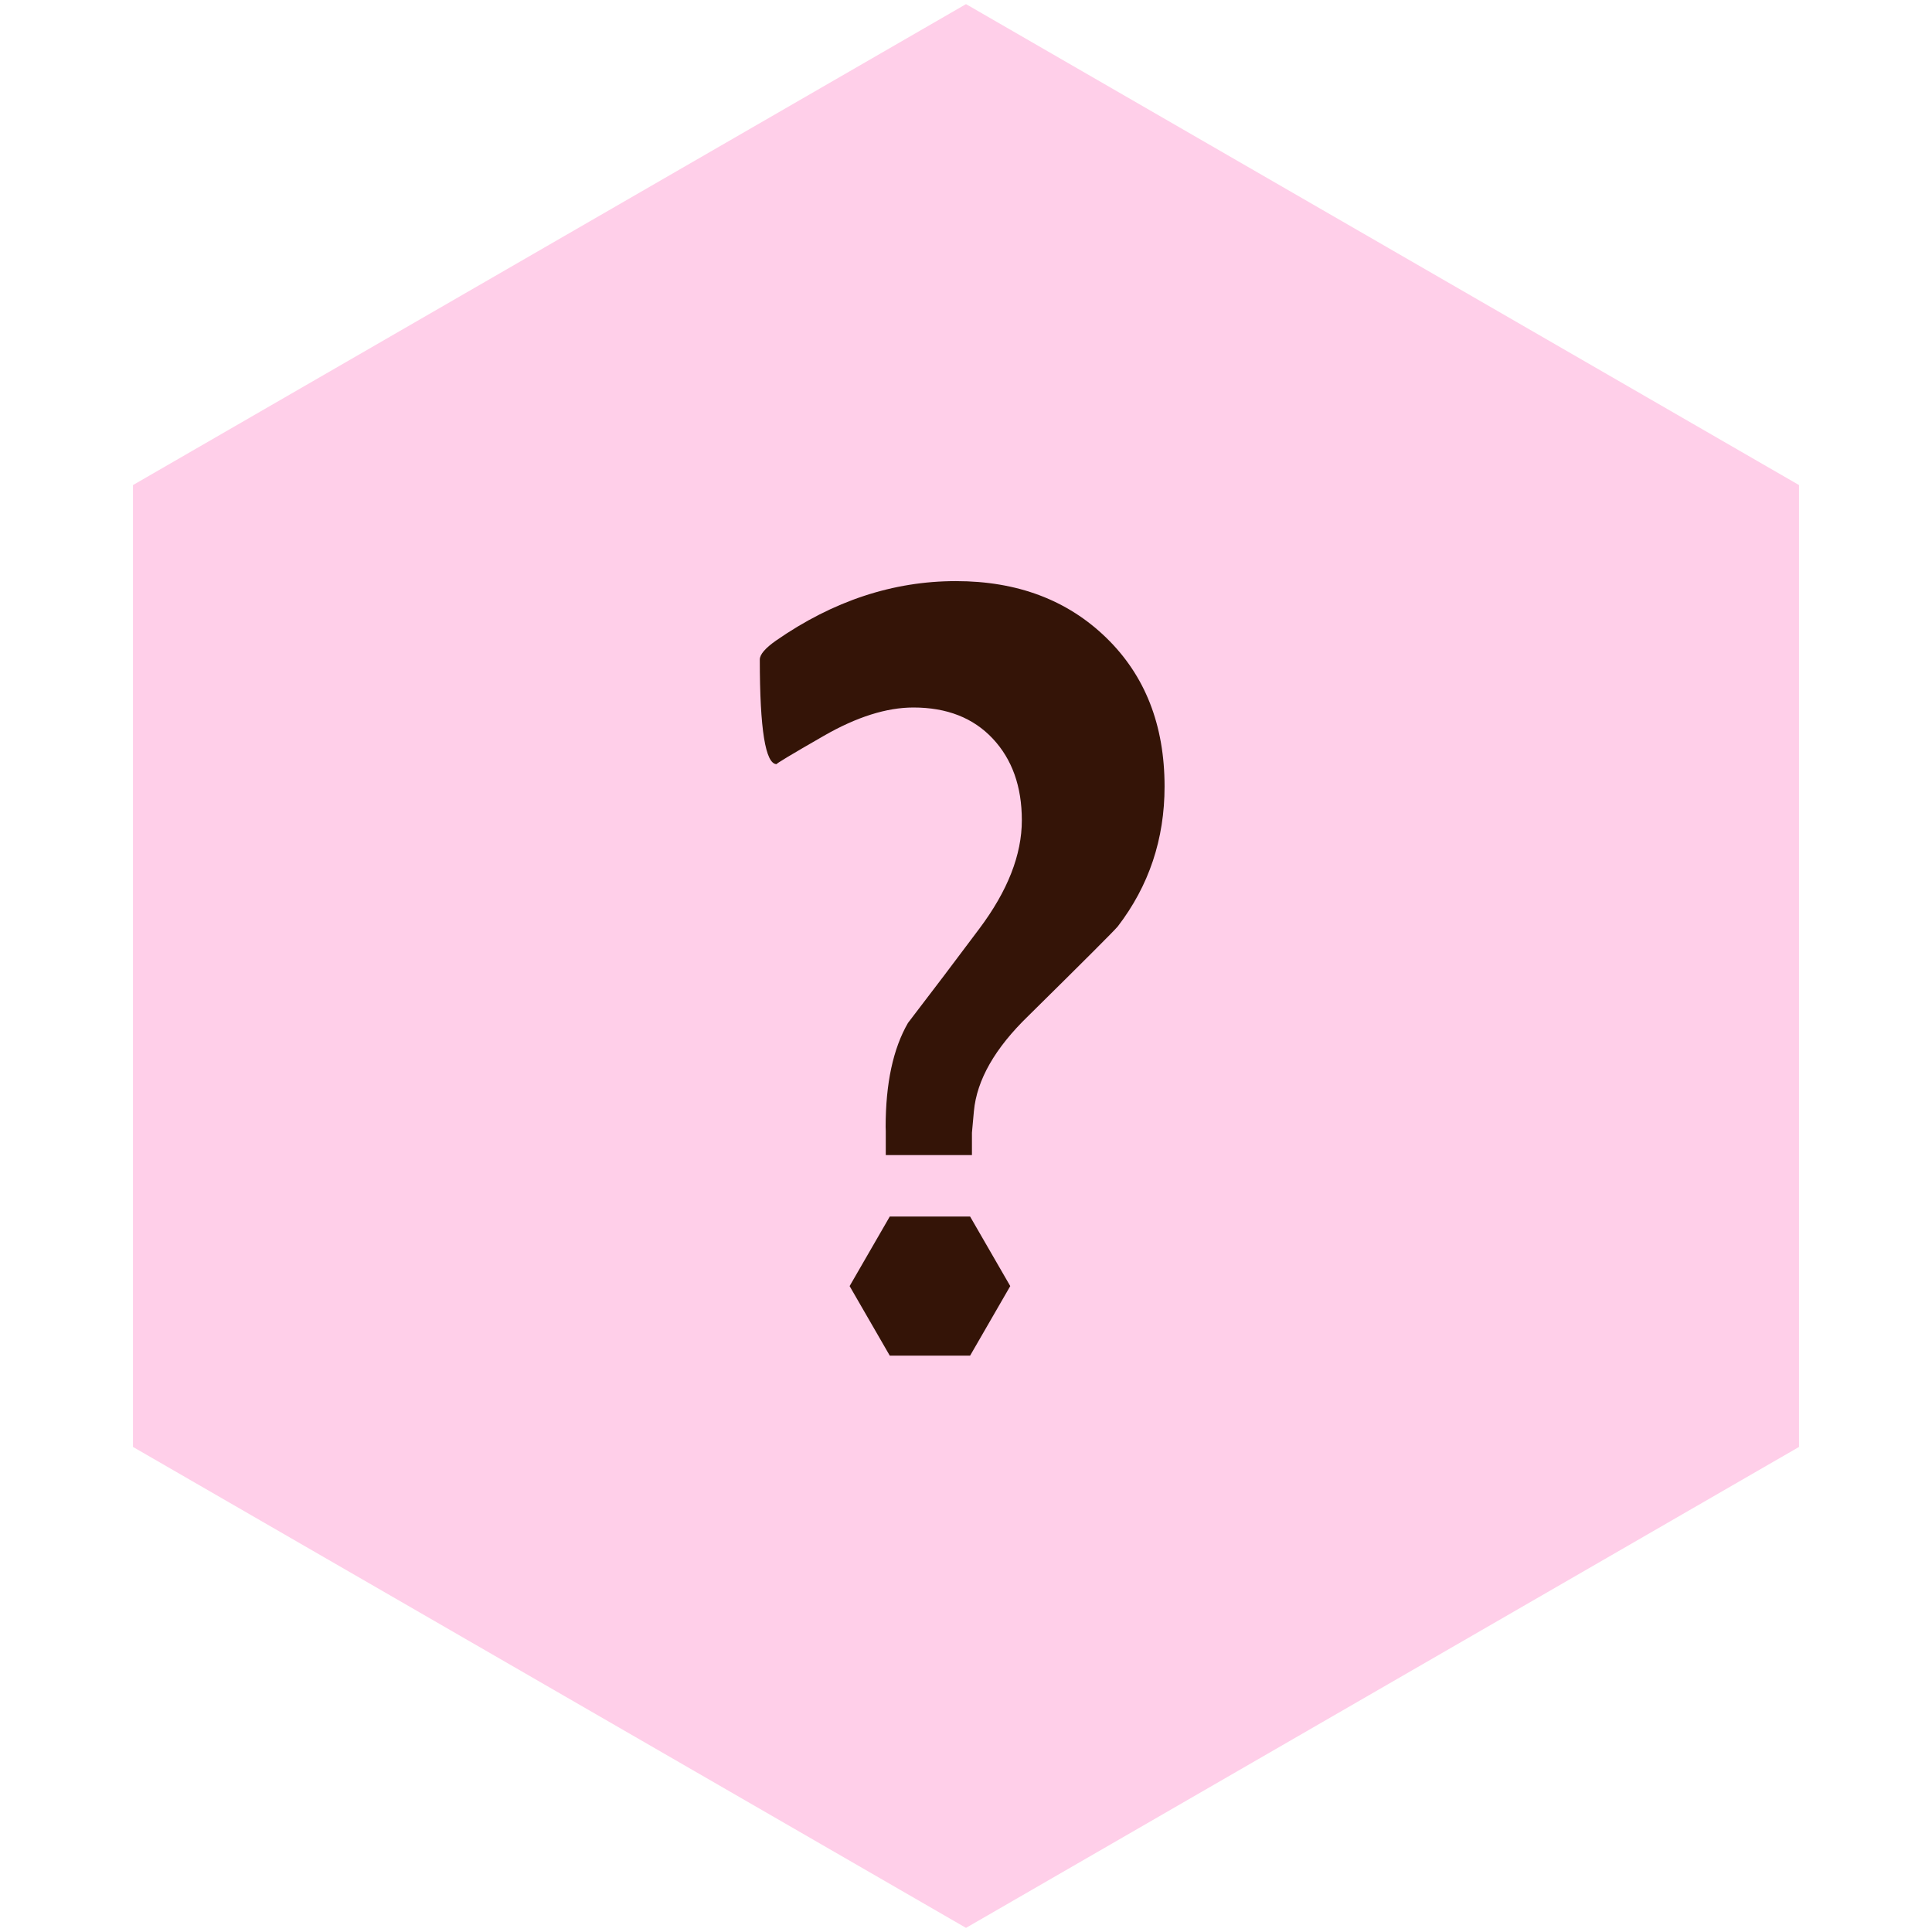
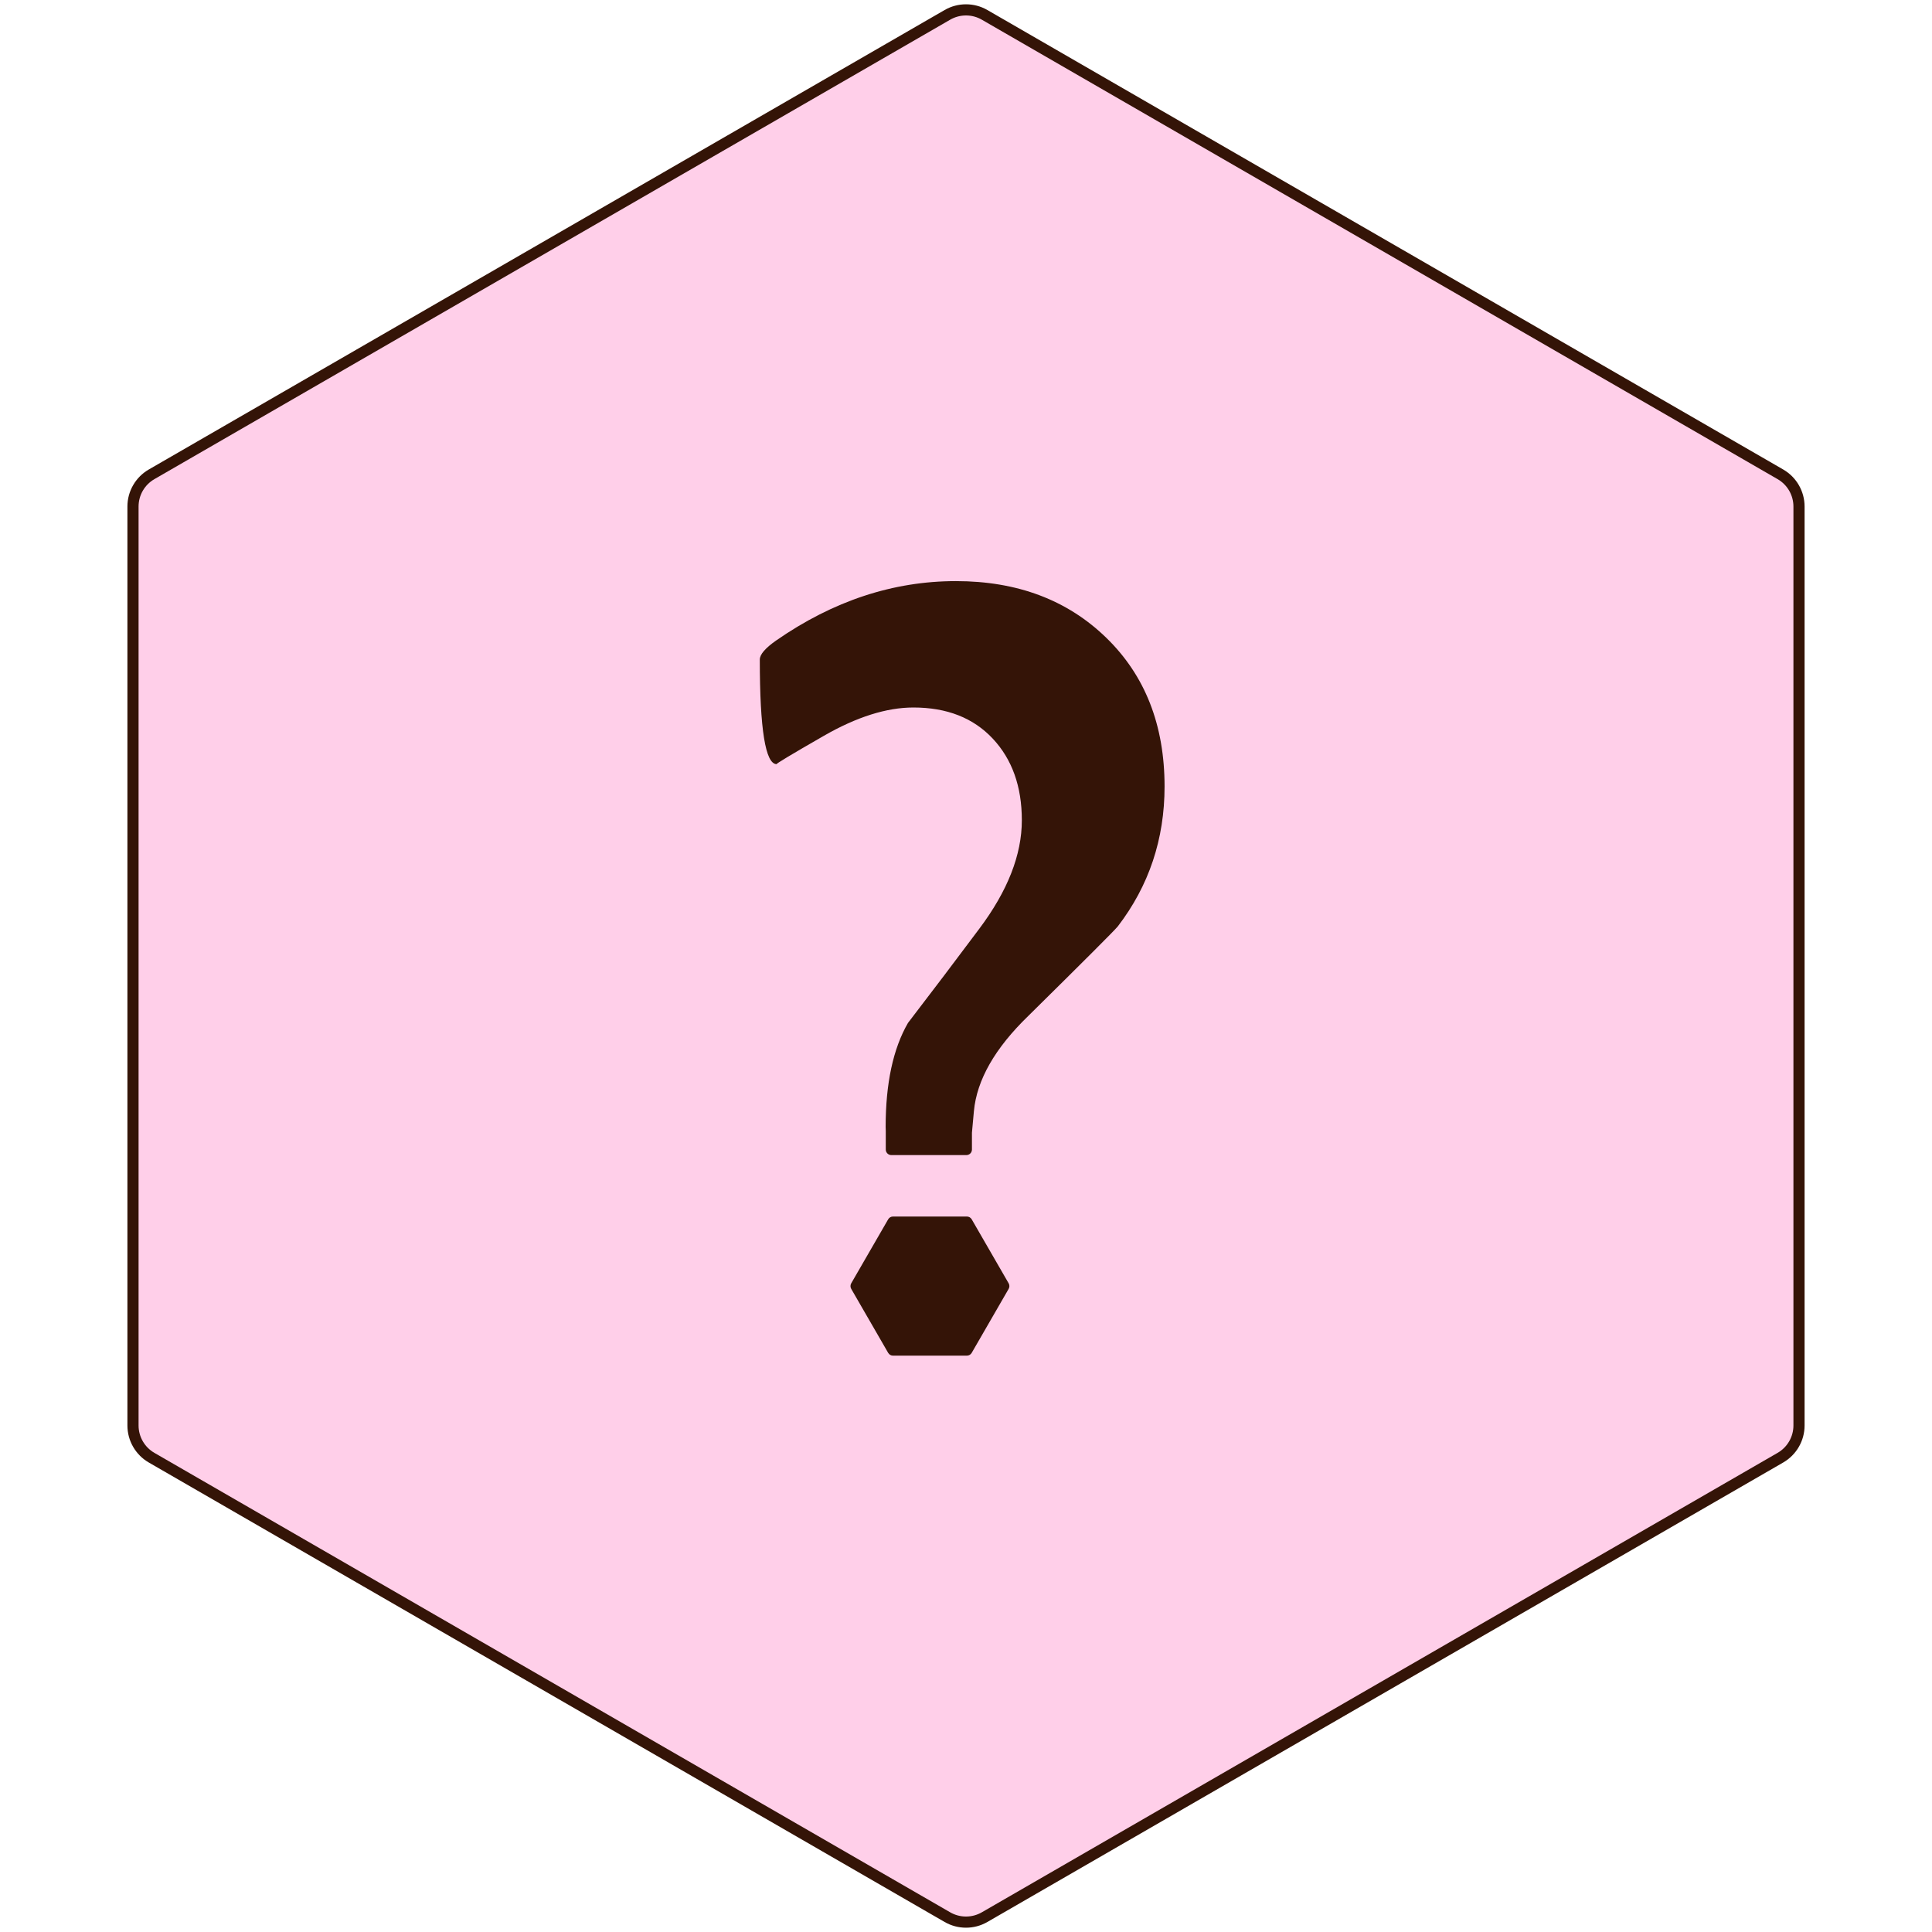
- <svg xmlns="http://www.w3.org/2000/svg" width="100%" height="100%" viewBox="0 0 1039 1039" version="1.1" xml:space="preserve" style="fill-rule:evenodd;clip-rule:evenodd;stroke-linejoin:round;stroke-miterlimit:2;">
-   <path id="hexagon" d="M519.5,2.218L967.48,260.859L967.48,778.141L519.5,1036.78L71.52,778.141L71.52,260.859L519.5,2.218Z" style="fill:rgb(255,207,233);" />
+ <svg xmlns="http://www.w3.org/2000/svg" width="100%" height="100%" viewBox="0 0 1039 1039" version="1.1" xml:space="preserve" style="fill-rule:evenodd;clip-rule:evenodd;stroke-linecap:round;stroke-linejoin:round;stroke-miterlimit:1.5;">
+   <path id="hexagon" d="M509.5,7.991C515.688,4.419 523.312,4.419 529.5,7.991C589.184,42.45 897.796,220.627 957.48,255.085C963.668,258.658 967.48,265.261 967.48,272.406L967.48,766.594C967.48,773.739 963.668,780.342 957.48,783.915C897.796,818.373 589.184,996.55 529.5,1031.01C523.312,1034.58 515.688,1034.58 509.5,1031.01C449.816,996.55 141.204,818.373 81.52,783.915C75.332,780.342 71.52,773.739 71.52,766.594L71.52,272.406C71.52,265.261 75.332,258.658 81.52,255.085C141.204,220.627 449.816,42.45 509.5,7.991Z" style="fill:rgb(255,207,233);stroke:rgb(52,20,7);stroke-width:6px;" />
  <g>
-     <path d="M476.356,608.249C476.31,607.552 476.287,606.825 476.287,606.07C476.287,582.633 480.291,563.98 488.299,550.113C501.189,533.316 513.982,516.422 526.678,499.429C541.912,479.117 549.529,459.683 549.529,441.129C549.529,422.965 544.305,408.316 533.855,397.183C523.406,386.051 509.197,380.484 491.229,380.484C476.775,380.484 460.711,385.562 443.035,395.719C425.359,405.875 416.912,410.953 417.693,410.953C411.639,410.953 408.611,392.203 408.611,354.703C408.611,351.969 411.541,348.551 417.4,344.449C448.064,323.16 480.291,312.515 514.08,312.515C547.088,312.515 574.041,322.672 594.939,342.984C615.838,363.297 626.287,389.957 626.287,422.965C626.287,451.285 617.889,476.383 601.092,498.258C598.943,500.797 582.928,516.812 553.045,546.304C535.076,563.687 525.311,580.777 523.748,597.574L522.695,609.153L522.695,621.194L476.356,621.194L476.356,608.249ZM543.301,691.641L521.703,729.048L478.509,729.048L456.912,691.641L478.509,654.233L521.703,654.233L543.301,691.641Z" style="fill:rgb(52,20,7);" />
+     <path d="M476.356,608.249C476.31,607.552 476.287,606.825 476.287,606.07C476.287,582.633 480.291,563.98 488.299,550.113C501.189,533.316 513.982,516.422 526.678,499.429C541.912,479.117 549.529,459.683 549.529,441.129C549.529,422.965 544.305,408.316 533.855,397.183C523.406,386.051 509.197,380.484 491.229,380.484C476.775,380.484 460.711,385.562 443.035,395.719C425.359,405.875 416.912,410.953 417.693,410.953C411.639,410.953 408.611,392.203 408.611,354.703C408.611,351.969 411.541,348.551 417.4,344.449C448.064,323.16 480.291,312.515 514.08,312.515C547.088,312.515 574.041,322.672 594.939,342.984C615.838,363.297 626.287,389.957 626.287,422.965C626.287,451.285 617.889,476.383 601.092,498.258C598.943,500.797 582.928,516.812 553.045,546.304C535.076,563.687 525.311,580.777 523.748,597.574L522.695,609.153L522.695,618.194C522.695,618.99 522.379,619.753 521.817,620.316C521.254,620.878 520.491,621.194 519.695,621.194C511.317,621.194 487.735,621.194 479.356,621.194C477.699,621.194 476.356,619.851 476.356,618.194C476.356,614.37 476.356,608.249 476.356,608.249ZM542.435,690.141C542.97,691.069 542.97,692.212 542.435,693.141C538.959,699.16 526.045,721.528 522.569,727.548C522.034,728.476 521.043,729.048 519.971,729.048L480.241,729.048C479.169,729.048 478.179,728.476 477.643,727.548C474.168,721.528 461.253,699.16 457.778,693.141C457.242,692.212 457.242,691.069 457.778,690.141C461.253,684.121 474.168,661.753 477.643,655.733C478.179,654.805 479.169,654.233 480.241,654.233L519.971,654.233C521.043,654.233 522.034,654.805 522.569,655.733C526.045,661.753 538.959,684.121 542.435,690.141Z" style="fill:rgb(52,20,7);" />
  </g>
</svg>
